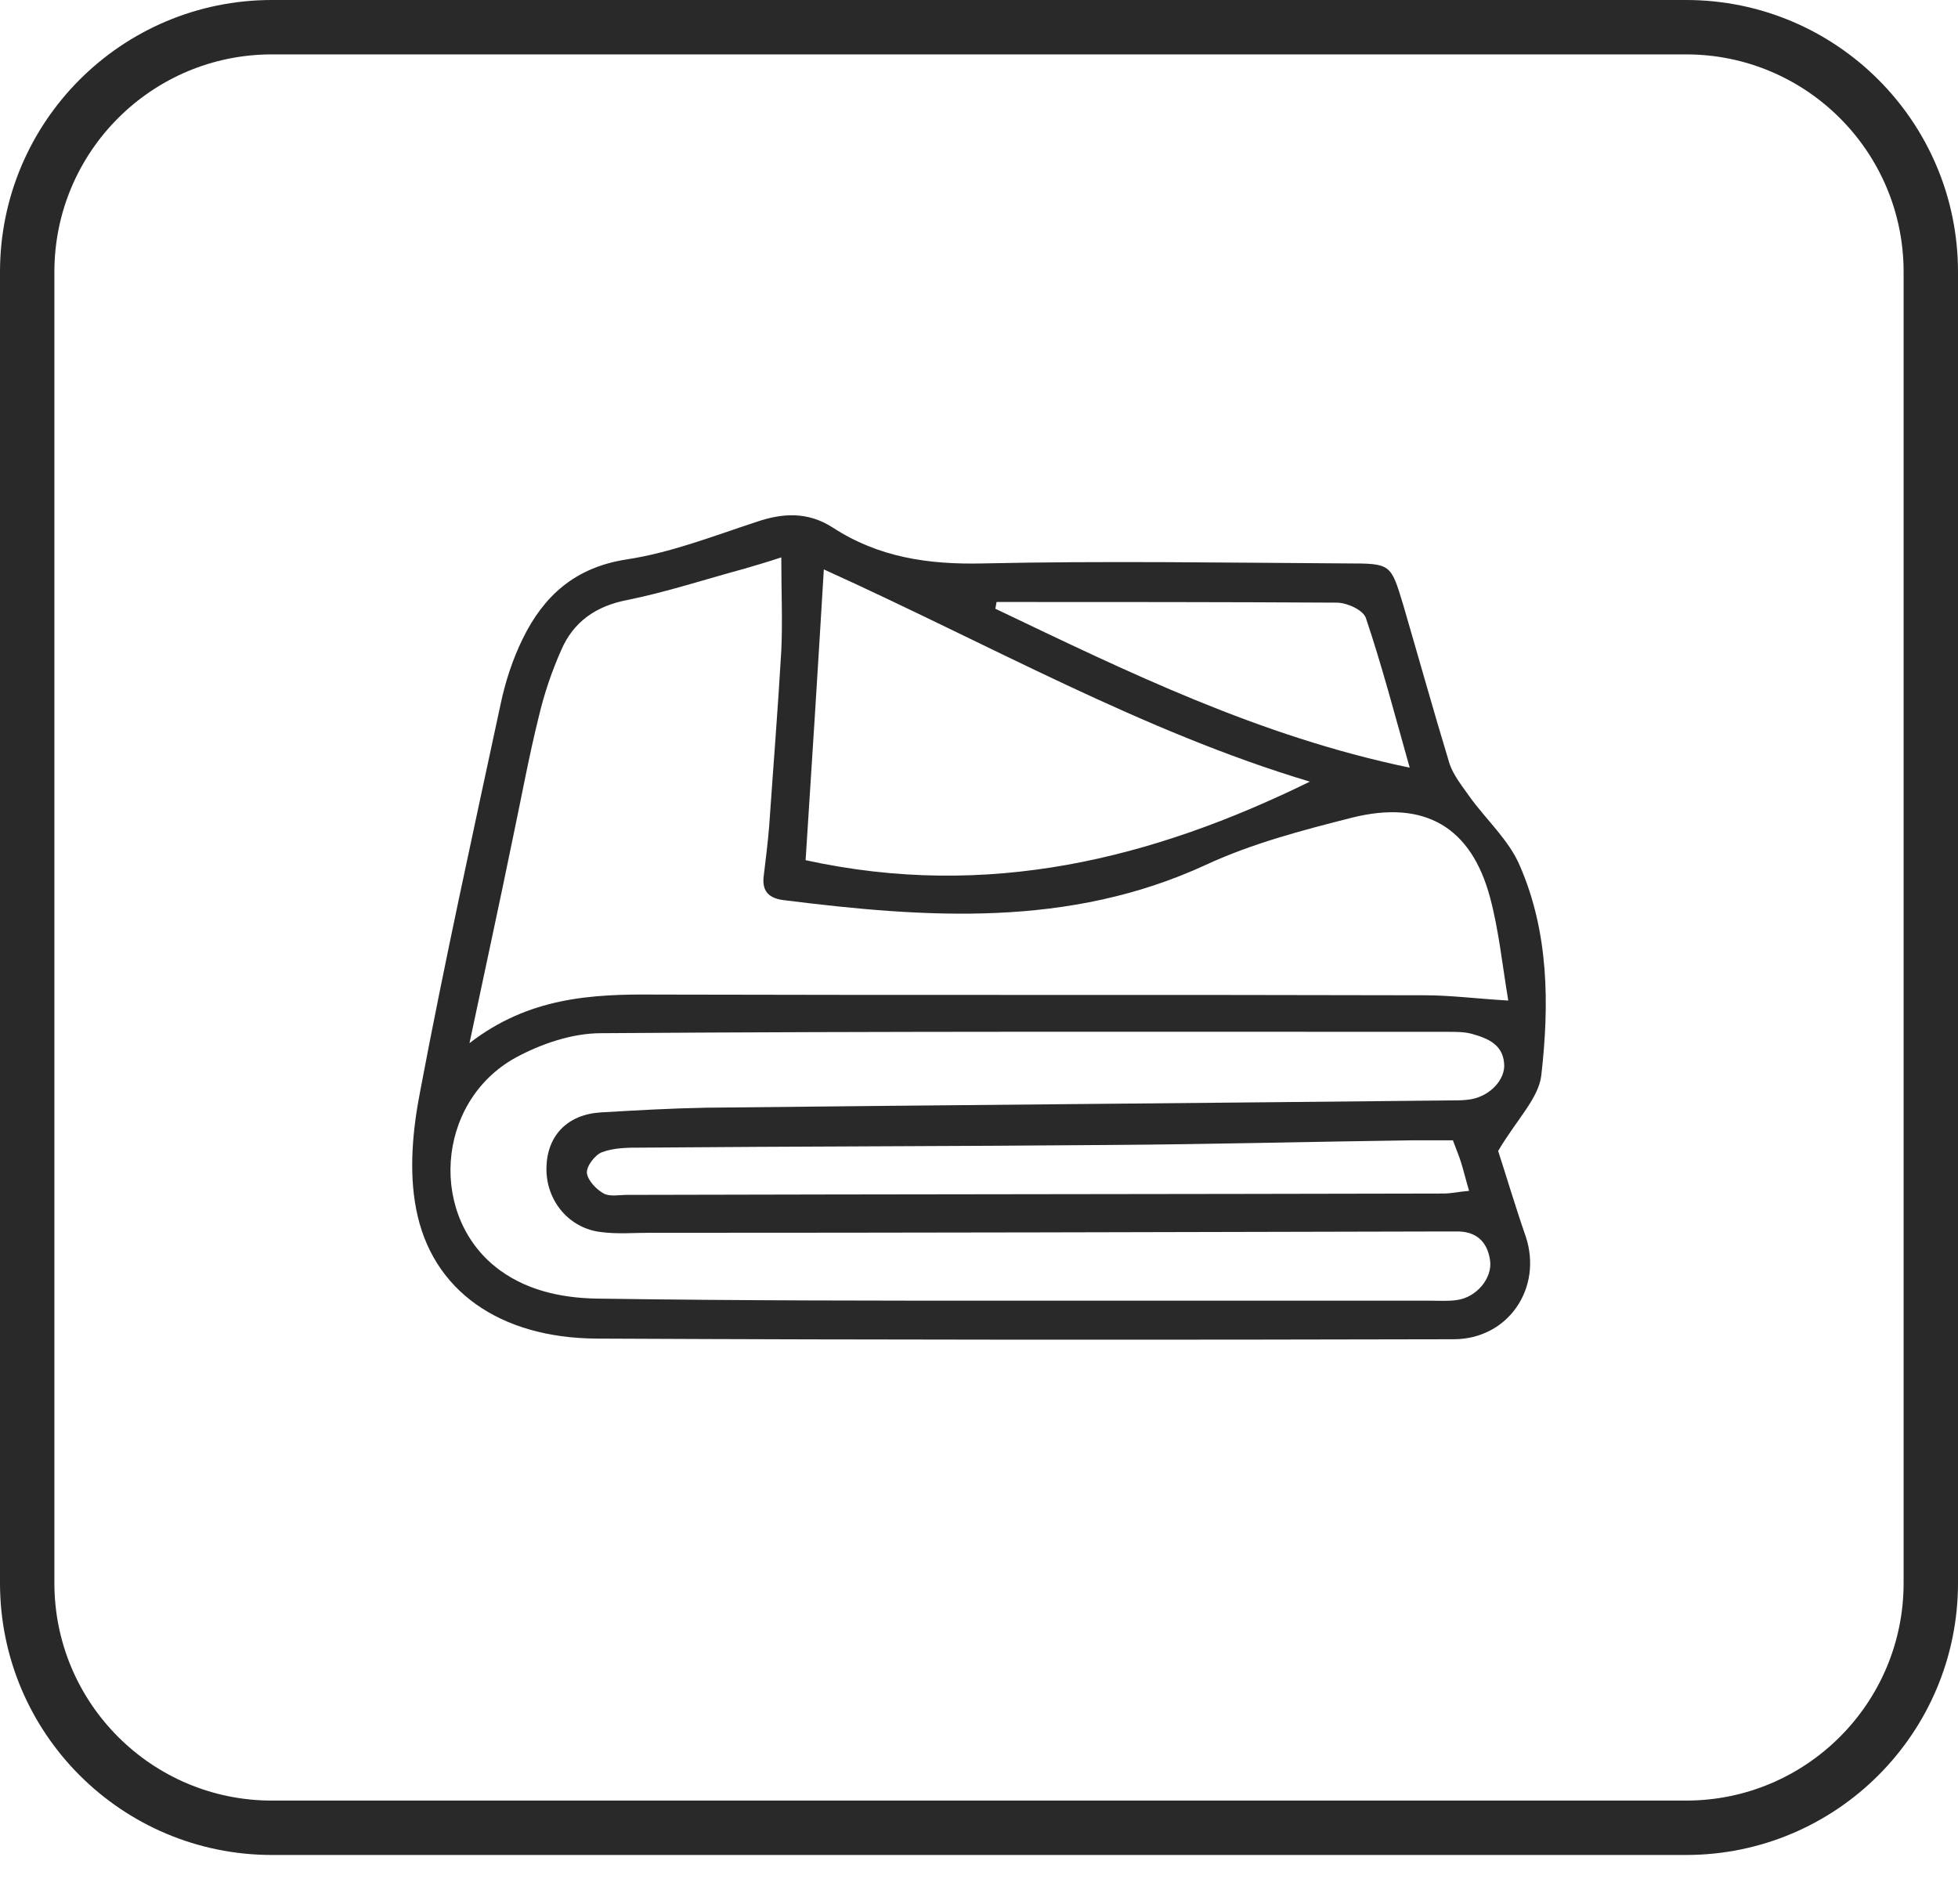
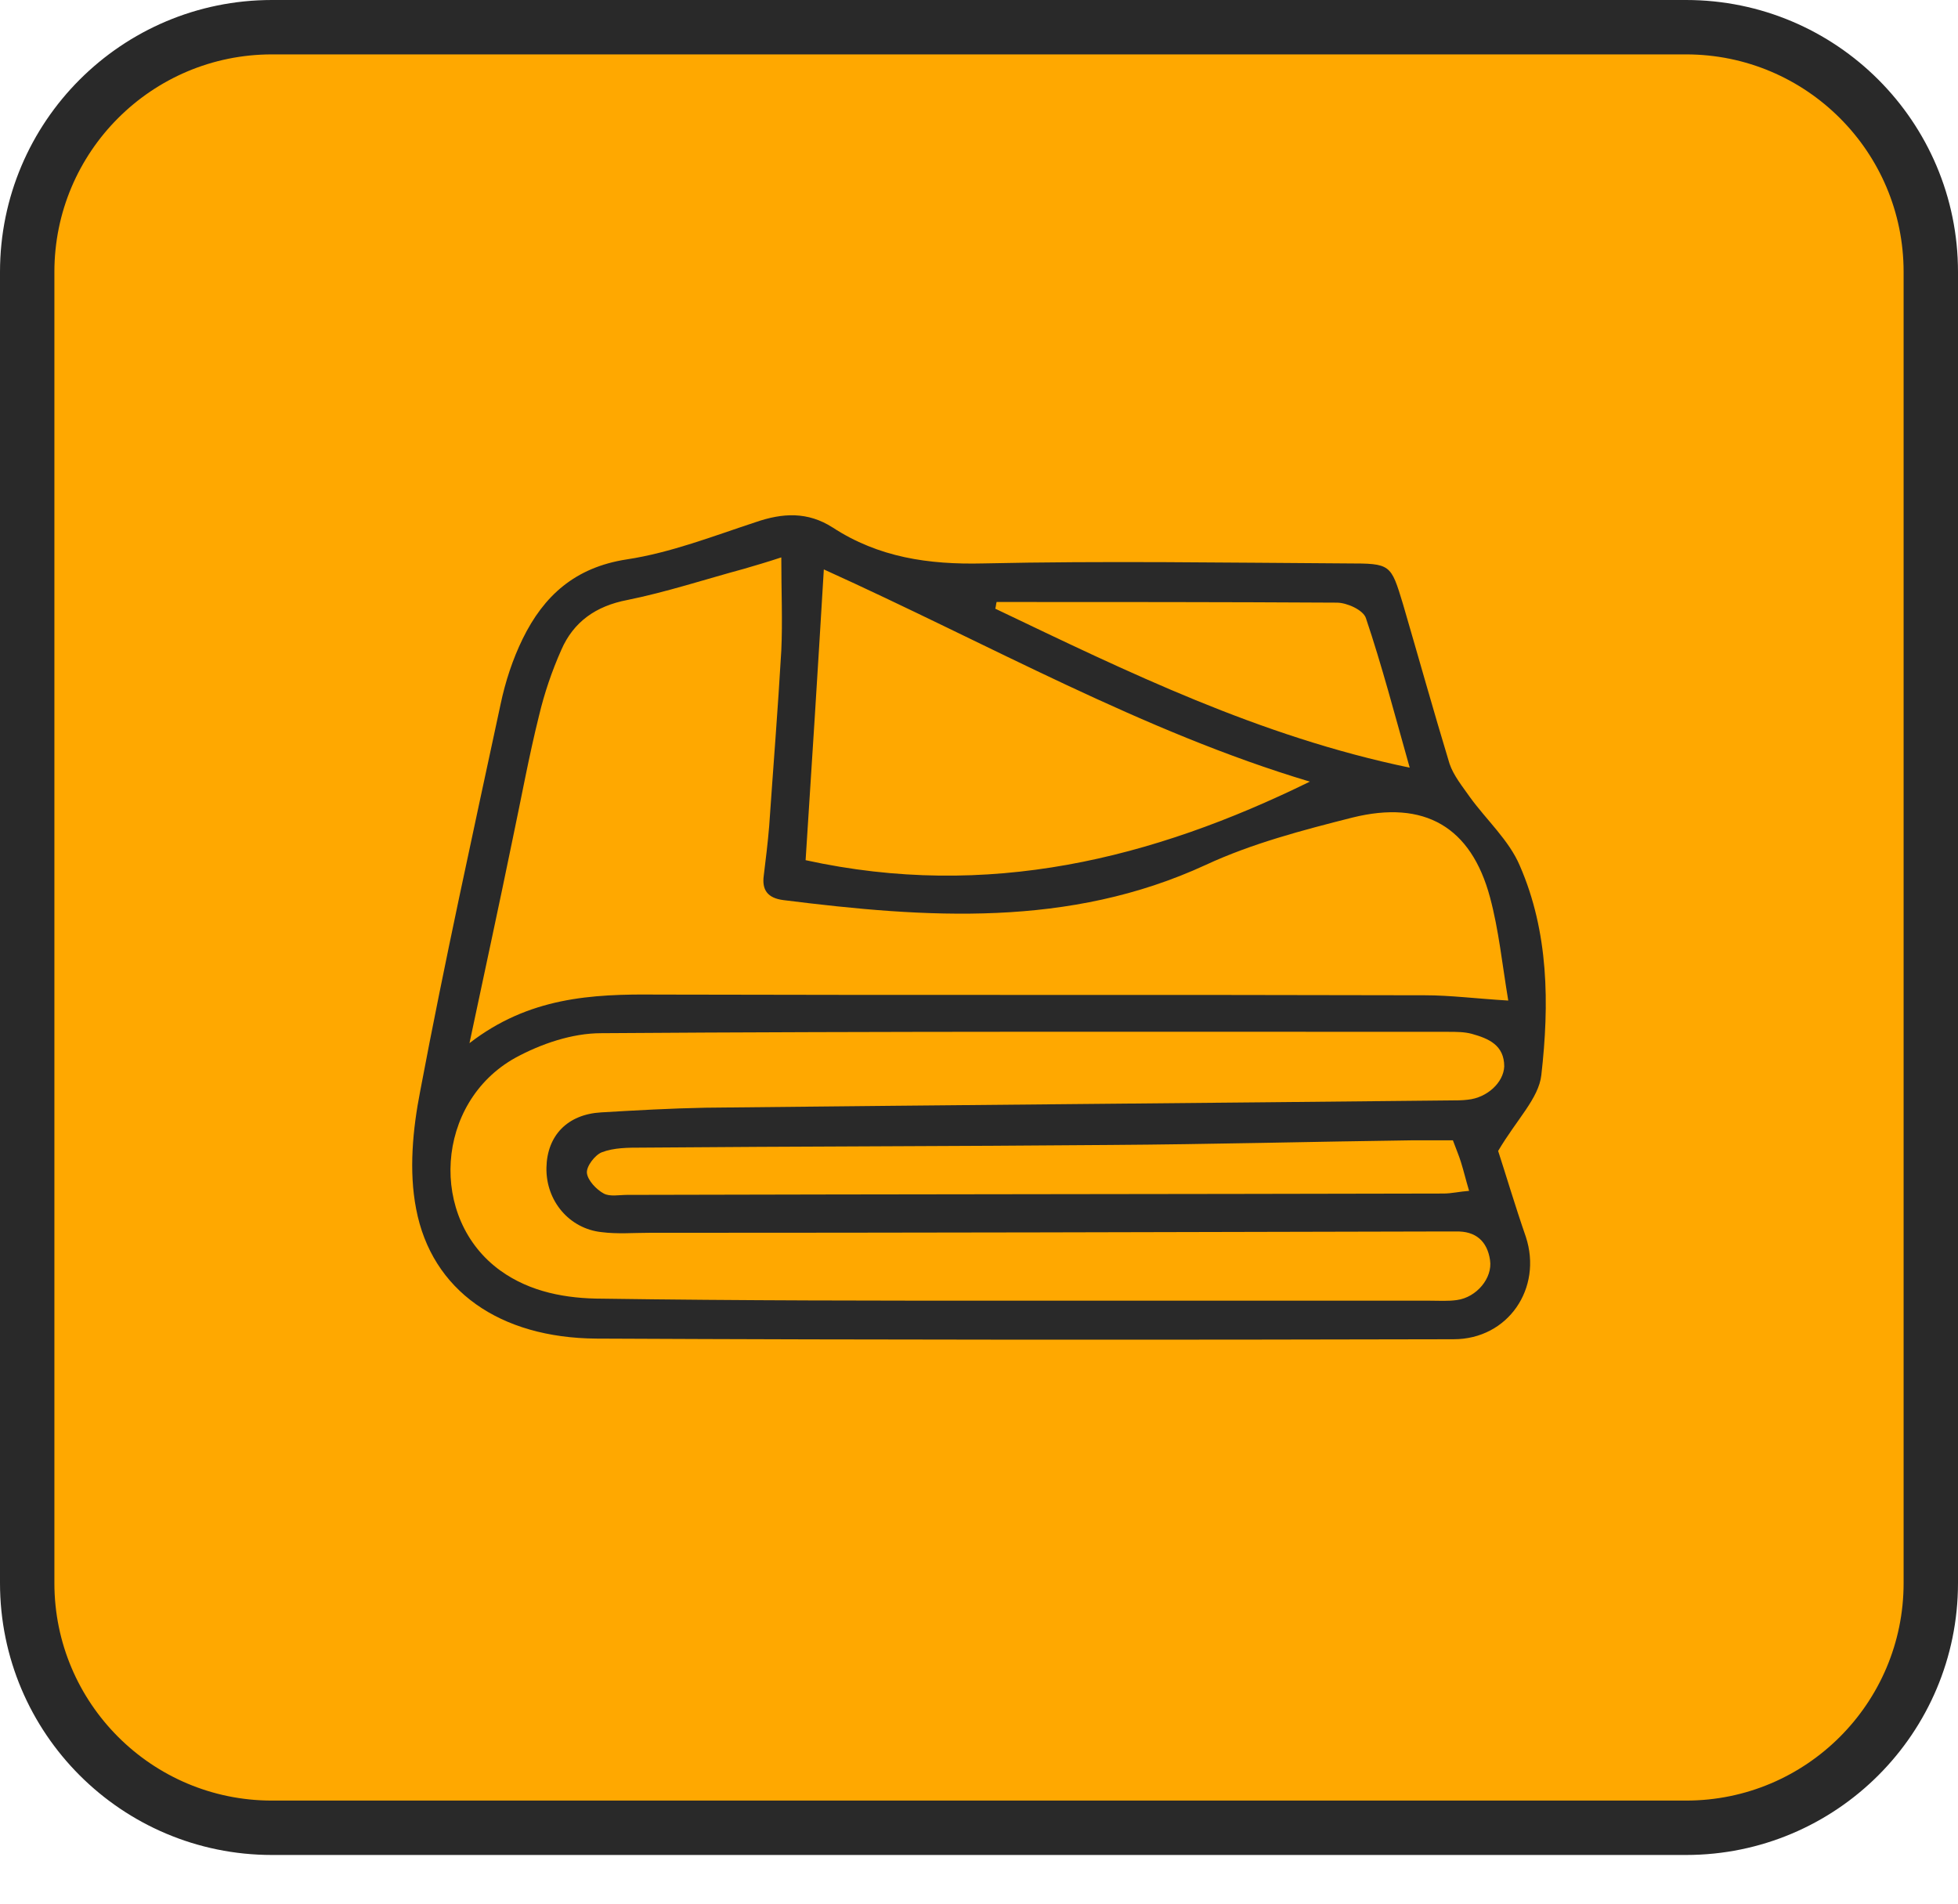
- <svg xmlns="http://www.w3.org/2000/svg" className="books" width="36" height="35" viewBox="0 0 36 35" fill="none">
+ <svg xmlns="http://www.w3.org/2000/svg" width="36" height="35" viewBox="0 0 36 35" fill="#FFA800">
  <rect x="0.5" y="0.5" width="35" height="33.105" rx="4.5" stroke="#292929" />
  <path d="M27.545 21.161C27.681 21.577 27.855 22.165 28.054 22.739C28.364 23.681 27.731 24.623 26.726 24.623C21.476 24.636 16.215 24.636 10.965 24.611C9.19 24.599 7.937 23.73 7.651 22.226C7.515 21.528 7.589 20.758 7.726 20.06C8.173 17.687 8.694 15.326 9.203 12.952C9.29 12.536 9.426 12.12 9.612 11.741C9.997 10.958 10.568 10.432 11.523 10.285C12.33 10.163 13.112 9.857 13.894 9.6C14.39 9.429 14.849 9.404 15.309 9.698C16.152 10.248 17.071 10.383 18.076 10.359C20.31 10.31 22.544 10.346 24.777 10.359C25.572 10.359 25.572 10.371 25.795 11.105C26.081 12.084 26.354 13.062 26.651 14.041C26.726 14.261 26.887 14.457 27.024 14.653C27.334 15.081 27.744 15.448 27.942 15.913C28.476 17.136 28.488 18.458 28.339 19.767C28.29 20.195 27.892 20.574 27.545 21.161ZM8.632 19.179C9.724 18.335 10.878 18.274 12.069 18.286C16.785 18.299 21.501 18.286 26.205 18.299C26.664 18.299 27.136 18.36 27.731 18.396C27.619 17.724 27.557 17.1 27.396 16.5C27.049 15.203 26.192 14.702 24.864 15.032C23.946 15.264 23.015 15.509 22.171 15.901C19.652 17.063 17.034 16.879 14.403 16.549C14.117 16.512 14.005 16.366 14.043 16.096C14.08 15.79 14.117 15.497 14.142 15.191C14.216 14.114 14.303 13.038 14.365 11.961C14.39 11.423 14.365 10.873 14.365 10.248C14.105 10.334 13.894 10.395 13.683 10.457C12.963 10.652 12.256 10.885 11.536 11.031C10.953 11.142 10.543 11.435 10.32 11.949C10.146 12.341 10.009 12.744 9.91 13.16C9.724 13.906 9.587 14.665 9.426 15.424C9.178 16.635 8.917 17.834 8.632 19.179ZM18.659 23.914C21.203 23.914 23.747 23.914 26.292 23.914C26.453 23.914 26.627 23.926 26.788 23.902C27.148 23.853 27.446 23.498 27.396 23.168C27.346 22.825 27.136 22.629 26.763 22.642C26.602 22.642 26.428 22.642 26.267 22.642C21.489 22.654 16.711 22.666 11.933 22.666C11.648 22.666 11.35 22.691 11.064 22.654C10.469 22.593 10.034 22.079 10.047 21.467C10.059 20.88 10.431 20.488 11.052 20.452C11.685 20.415 12.33 20.378 12.975 20.366C17.542 20.317 22.109 20.28 26.676 20.232C26.776 20.232 26.887 20.232 26.986 20.219C27.346 20.183 27.644 19.901 27.657 19.608C27.657 19.216 27.371 19.094 27.061 19.008C26.924 18.971 26.776 18.971 26.627 18.971C21.439 18.971 16.239 18.959 11.052 18.996C10.518 18.996 9.947 19.192 9.476 19.448C7.999 20.268 7.875 22.409 9.203 23.363C9.749 23.755 10.406 23.877 11.077 23.877C13.608 23.914 16.14 23.914 18.659 23.914ZM15.147 10.469C15.036 12.328 14.924 14.09 14.812 15.815C18.163 16.549 21.191 15.79 24.083 14.371C21.017 13.454 18.2 11.851 15.147 10.469ZM26.713 20.965C26.453 20.965 26.23 20.965 25.994 20.965C24.132 20.99 22.271 21.039 20.409 21.051C17.542 21.076 14.676 21.076 11.796 21.1C11.548 21.1 11.288 21.1 11.064 21.186C10.94 21.235 10.779 21.443 10.791 21.565C10.804 21.7 10.965 21.871 11.101 21.944C11.213 22.005 11.387 21.969 11.523 21.969C16.525 21.956 21.538 21.956 26.54 21.944C26.689 21.944 26.838 21.907 27.011 21.895C26.949 21.687 26.912 21.528 26.862 21.369C26.825 21.247 26.776 21.137 26.713 20.965ZM18.324 11.068C18.312 11.105 18.312 11.154 18.299 11.191C20.732 12.353 23.152 13.54 25.919 14.114C25.646 13.148 25.41 12.243 25.113 11.362C25.063 11.215 24.765 11.08 24.579 11.08C22.494 11.068 20.409 11.068 18.324 11.068Z" fill="#292929" />
</svg>
